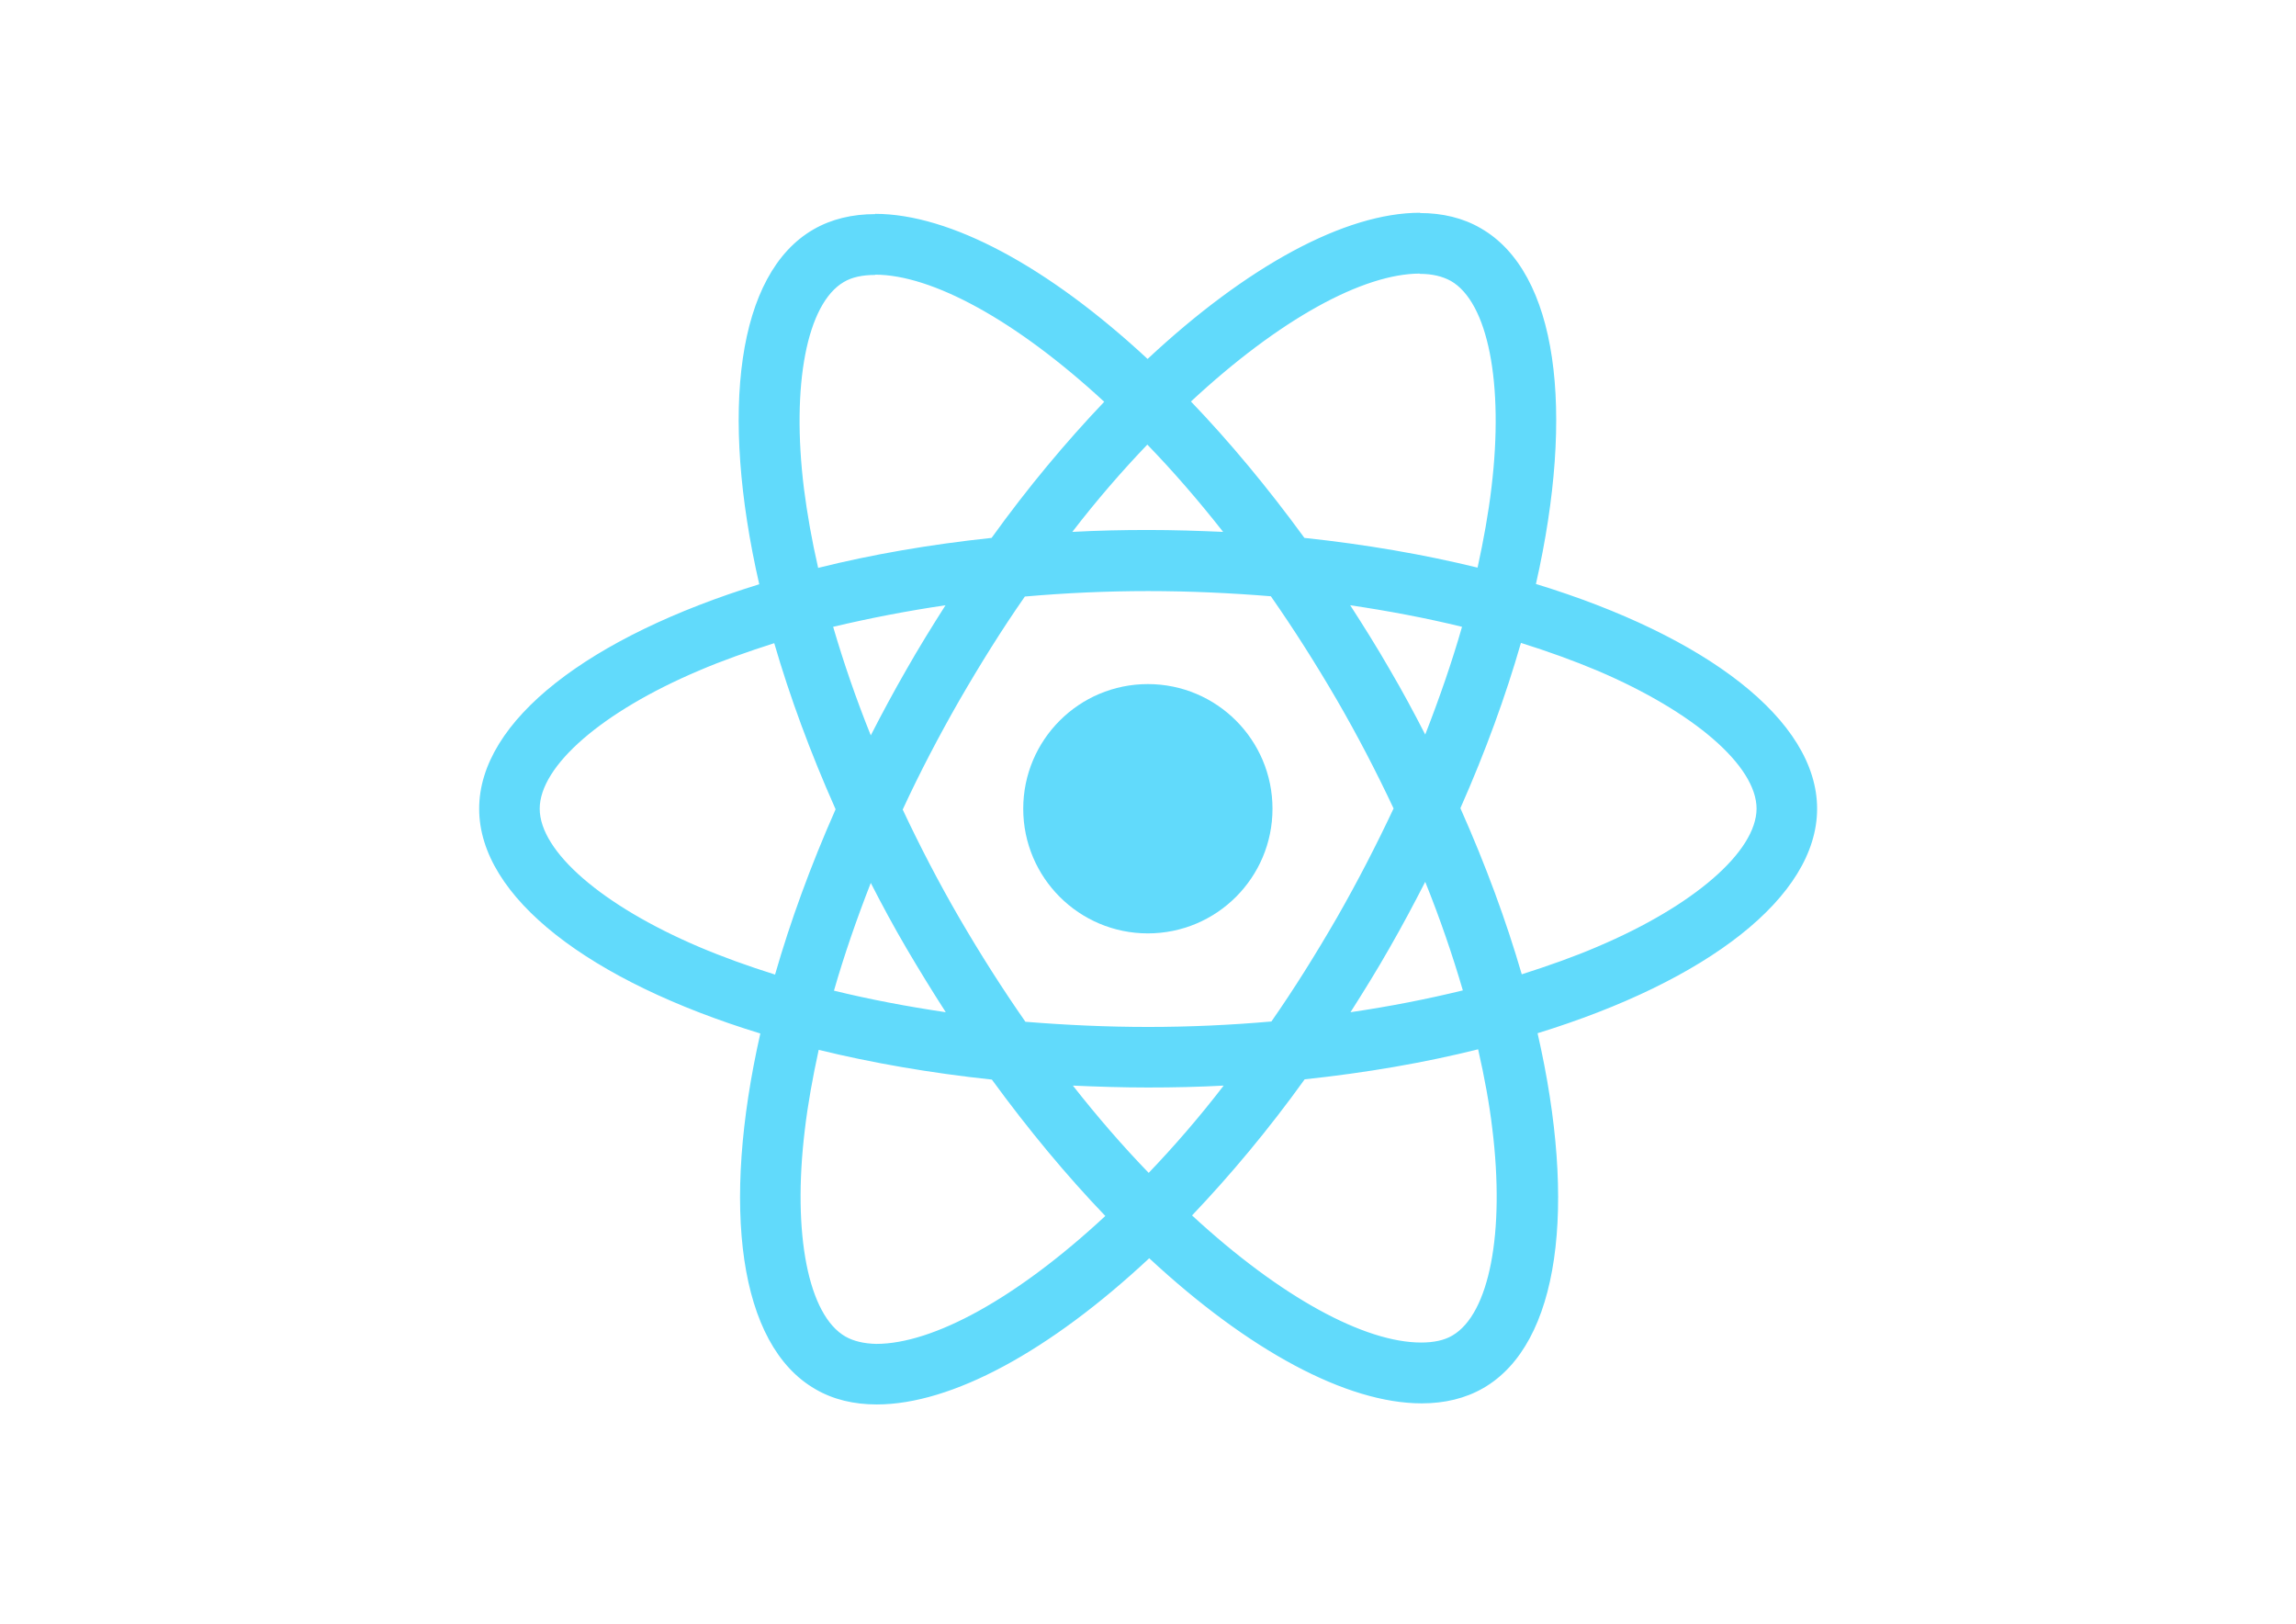
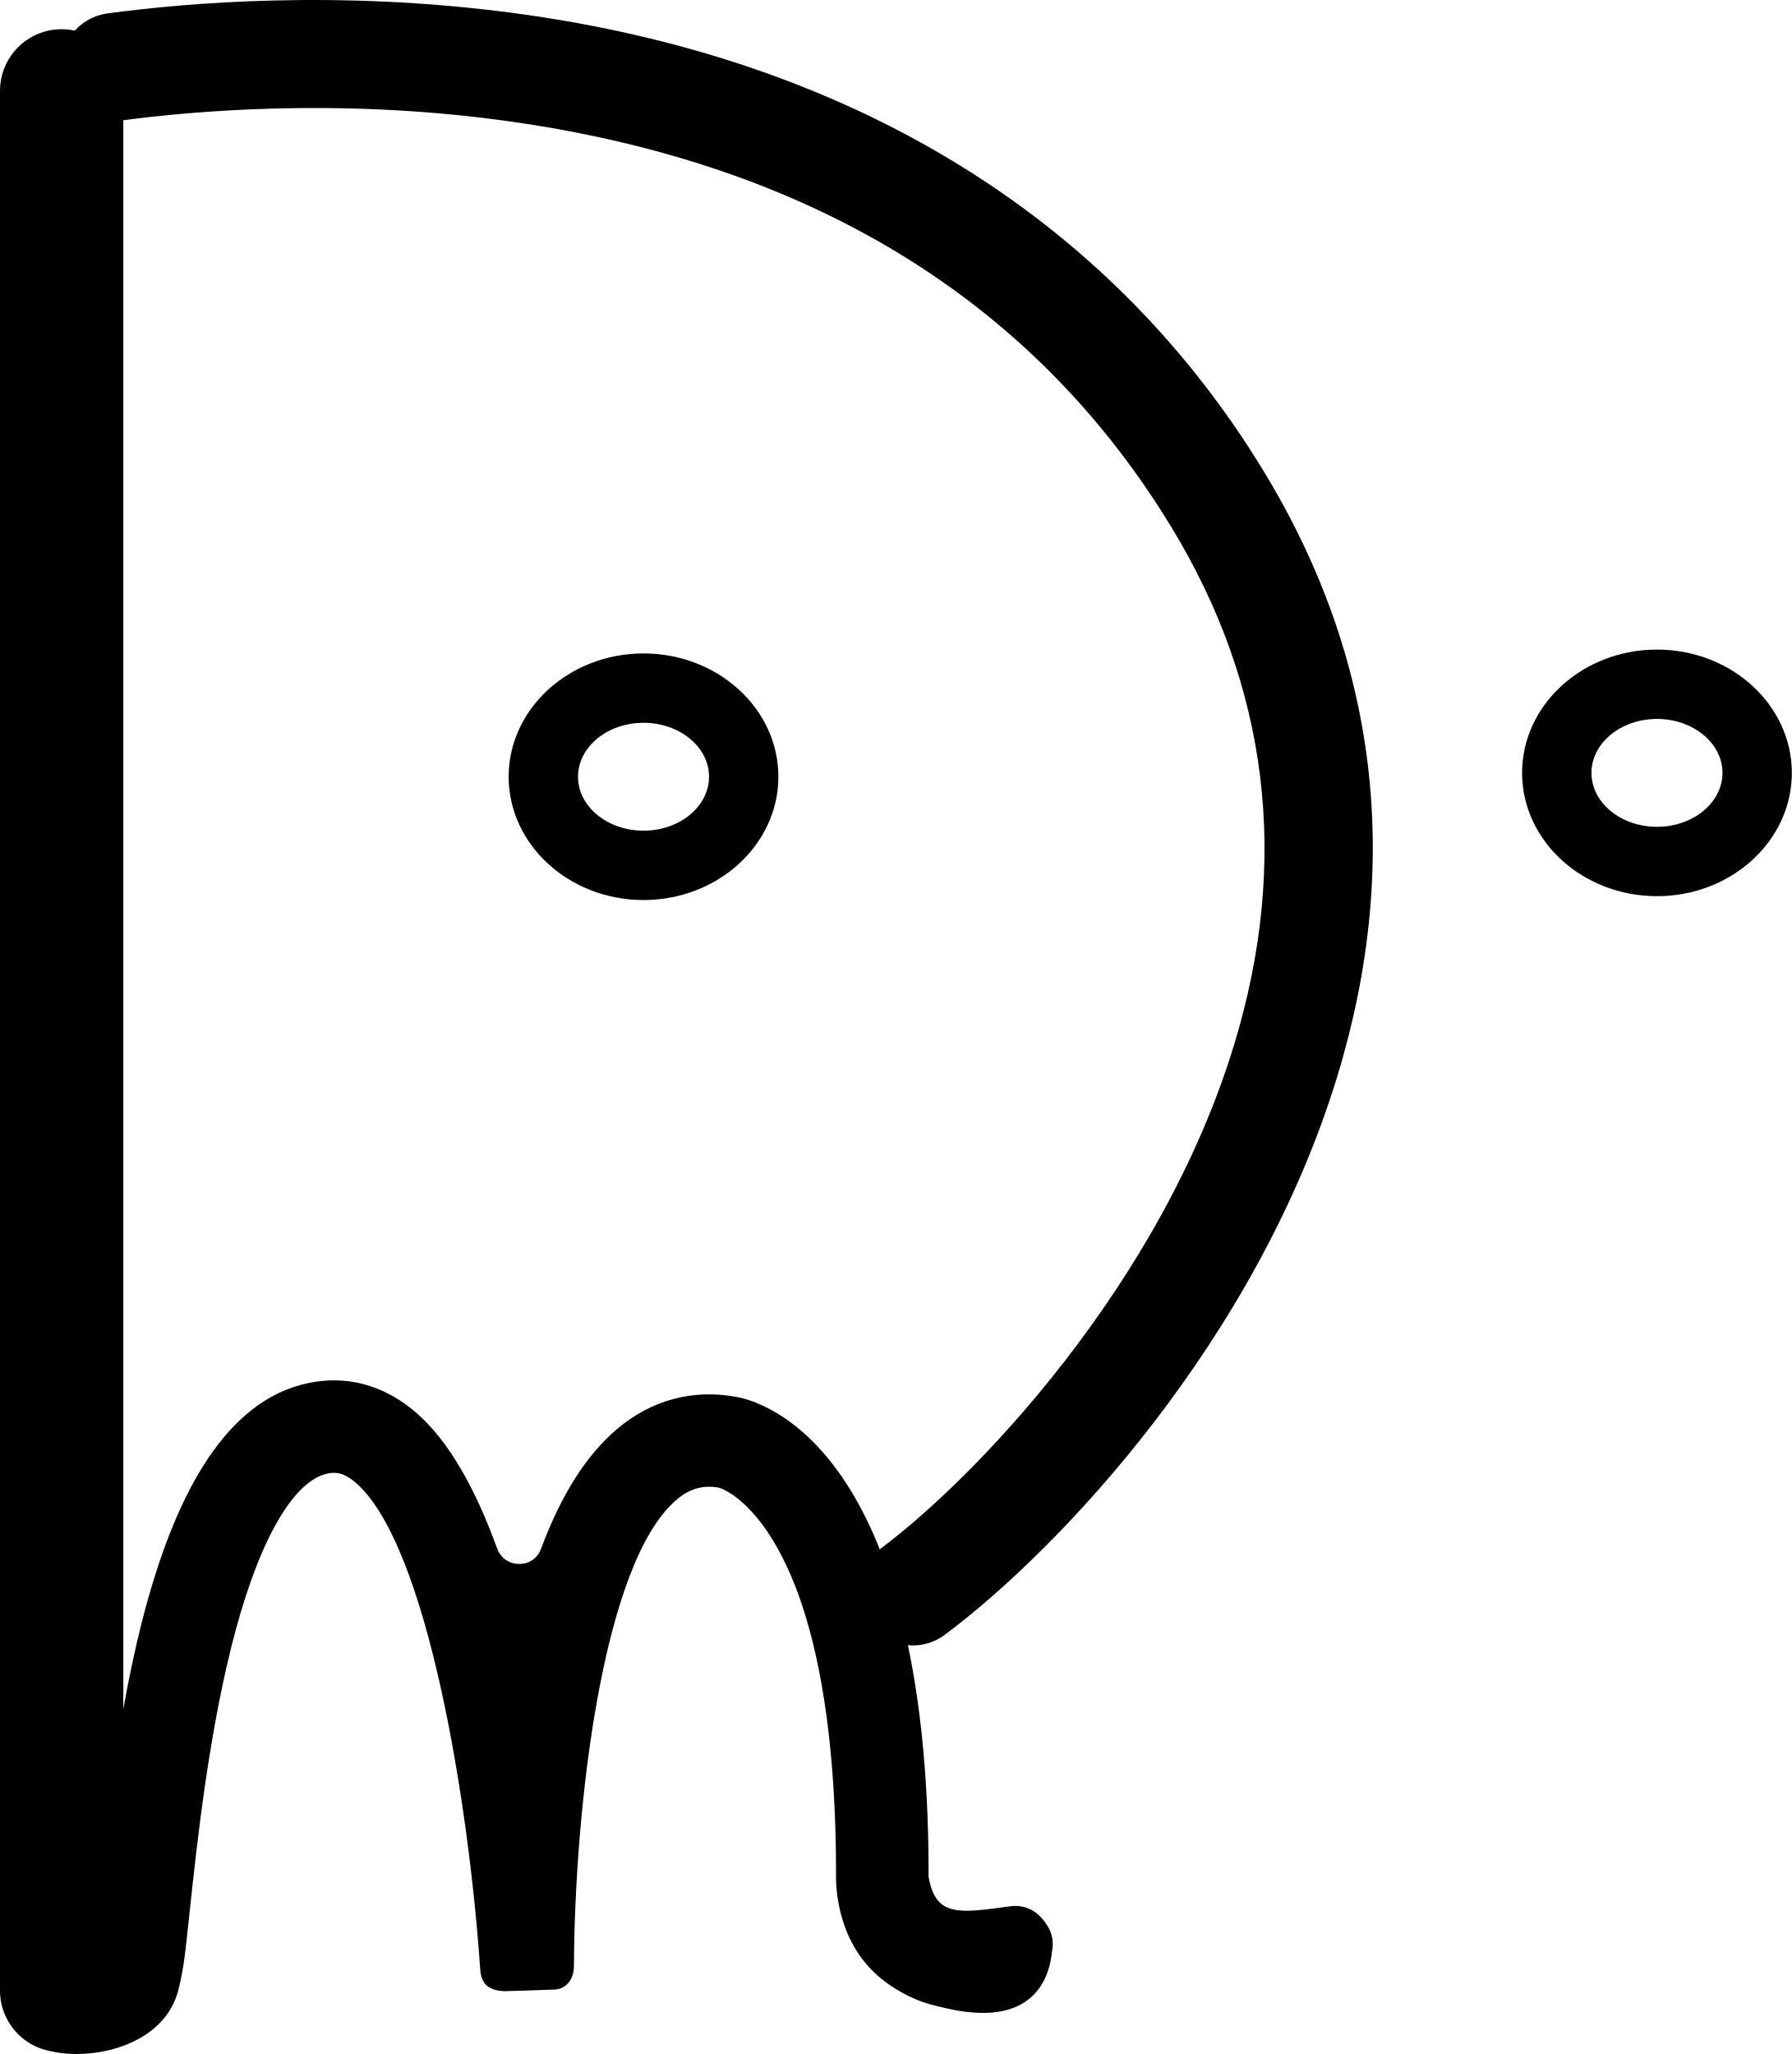
- <svg xmlns="http://www.w3.org/2000/svg" viewBox="0 0 841.9 595.3">
-   <g fill="#61DAFB">
-     <path d="M666.3 296.5c0-32.5-40.7-63.3-103.1-82.4 14.4-63.6 8-114.2-20.2-130.4-6.5-3.8-14.1-5.6-22.4-5.6v22.3c4.6 0 8.3.9 11.4 2.6 13.6 7.8 19.5 37.5 14.9 75.7-1.1 9.4-2.9 19.3-5.1 29.4-19.6-4.8-41-8.5-63.5-10.9-13.5-18.5-27.5-35.3-41.6-50 32.6-30.3 63.2-46.9 84-46.9V78c-27.5 0-63.5 19.6-99.9 53.6-36.4-33.8-72.4-53.2-99.9-53.2v22.3c20.7 0 51.4 16.5 84 46.6-14 14.7-28 31.4-41.3 49.9-22.6 2.4-44 6.1-63.6 11-2.3-10-4-19.7-5.2-29-4.7-38.2 1.1-67.9 14.6-75.8 3-1.8 6.9-2.6 11.5-2.6V78.5c-8.4 0-16 1.8-22.6 5.6-28.1 16.2-34.4 66.7-19.9 130.1-62.2 19.2-102.7 49.9-102.7 82.3 0 32.5 40.7 63.3 103.1 82.4-14.4 63.6-8 114.2 20.2 130.4 6.5 3.8 14.1 5.6 22.5 5.6 27.5 0 63.5-19.6 99.9-53.6 36.4 33.8 72.4 53.2 99.9 53.2 8.4 0 16-1.8 22.6-5.6 28.1-16.2 34.4-66.7 19.9-130.1 62-19.1 102.5-49.9 102.5-82.3zm-130.2-66.7c-3.7 12.9-8.3 26.2-13.5 39.5-4.1-8-8.4-16-13.1-24-4.6-8-9.5-15.8-14.4-23.4 14.2 2.1 27.9 4.7 41 7.9zm-45.8 106.5c-7.8 13.5-15.8 26.3-24.1 38.2-14.9 1.3-30 2-45.2 2-15.1 0-30.2-.7-45-1.9-8.3-11.9-16.4-24.6-24.2-38-7.6-13.1-14.5-26.4-20.8-39.8 6.2-13.4 13.2-26.8 20.7-39.9 7.8-13.5 15.8-26.3 24.1-38.2 14.9-1.3 30-2 45.2-2 15.1 0 30.2.7 45 1.9 8.3 11.9 16.4 24.6 24.2 38 7.6 13.1 14.5 26.4 20.8 39.8-6.3 13.4-13.2 26.8-20.7 39.9zm32.3-13c5.4 13.4 10 26.8 13.8 39.8-13.1 3.2-26.9 5.9-41.2 8 4.9-7.7 9.8-15.6 14.4-23.7 4.6-8 8.9-16.1 13-24.1zM421.2 430c-9.3-9.6-18.6-20.3-27.8-32 9 .4 18.2.7 27.5.7 9.4 0 18.7-.2 27.8-.7-9 11.7-18.3 22.4-27.5 32zm-74.4-58.9c-14.2-2.1-27.9-4.7-41-7.9 3.7-12.9 8.3-26.2 13.5-39.5 4.1 8 8.4 16 13.1 24 4.7 8 9.5 15.8 14.4 23.4zM420.7 163c9.3 9.6 18.6 20.3 27.8 32-9-.4-18.2-.7-27.5-.7-9.4 0-18.7.2-27.8.7 9-11.7 18.3-22.4 27.5-32zm-74 58.9c-4.9 7.7-9.8 15.6-14.4 23.7-4.6 8-8.9 16-13 24-5.4-13.4-10-26.8-13.8-39.8 13.1-3.1 26.9-5.8 41.2-7.9zm-90.5 125.2c-35.4-15.1-58.3-34.9-58.3-50.6 0-15.7 22.9-35.6 58.3-50.6 8.6-3.7 18-7 27.7-10.1 5.7 19.6 13.2 40 22.5 60.9-9.2 20.8-16.6 41.1-22.2 60.6-9.9-3.1-19.3-6.5-28-10.2zM310 490c-13.6-7.8-19.5-37.5-14.9-75.7 1.1-9.4 2.9-19.3 5.1-29.4 19.6 4.8 41 8.5 63.5 10.9 13.5 18.5 27.5 35.3 41.6 50-32.6 30.3-63.2 46.9-84 46.9-4.5-.1-8.3-1-11.3-2.7zm237.2-76.2c4.7 38.2-1.1 67.9-14.6 75.8-3 1.8-6.9 2.6-11.5 2.6-20.7 0-51.4-16.5-84-46.6 14-14.7 28-31.4 41.3-49.9 22.6-2.4 44-6.1 63.6-11 2.3 10.1 4.1 19.8 5.2 29.1zm38.5-66.7c-8.6 3.7-18 7-27.7 10.1-5.7-19.6-13.2-40-22.5-60.9 9.2-20.8 16.6-41.1 22.2-60.6 9.9 3.1 19.3 6.5 28.1 10.2 35.4 15.1 58.3 34.9 58.3 50.6-.1 15.7-23 35.6-58.4 50.6zM320.8 78.4z" />
-     <circle cx="420.9" cy="296.5" r="45.7" />
-     <path d="M520.5 78.1z" />
-   </g>
+ <svg xmlns="http://www.w3.org/2000/svg" id="Layer_1" viewBox="0 0 232.5 266.53">
+   <rect x="0" y="3.79" width="16" height="262.5" rx="8" ry="8" />
+   <path d="m112.12,209.48h0c-1.4-3.01-.49-6.57,2.17-8.55,11.98-8.92,36.37-34.08,45.89-65.52,7.18-23.72,4.43-46.25-8.17-66.98-18.13-29.83-47.53-47.62-87.37-52.88-21.08-2.79-39.55-1.16-48.84.08-3.62.49-6.99-1.92-7.73-5.5v-.06c-.84-3.97,1.88-7.79,5.9-8.33,10.19-1.38,29.85-3.07,52.51-.07,43.63,5.77,77.35,26.34,97.5,59.49,14.75,24.27,17.99,50.62,9.6,78.31-10.41,34.37-36.18,61.63-51,72.67-3.53,2.63-8.6,1.33-10.46-2.66Z" />
+   <path d="m83.5,116.79c-9.65,0-17.5-7.18-17.5-16s7.85-16,17.5-16,17.5,7.18,17.5,16-7.85,16-17.5,16Zm0-23c-4.69,0-8.5,3.14-8.5,7s3.81,7,8.5,7,8.5-3.14,8.5-7-3.81-7-8.5-7Z" />
+   <path d="m215,116.29c-9.65,0-17.5-7.18-17.5-16s7.85-16,17.5-16,17.5,7.18,17.5,16-7.85,16-17.5,16Zm0-23c-4.69,0-8.5,3.14-8.5,7s3.81,7,8.5,7,8.5-3.14,8.5-7-3.81-7-8.5-7Z" />
+   <path d="m7.22,266.29c-1.77-.33-3.2-1.56-3.02-3.35l.62-5.95c.16-1.53,1.43-2.67,2.97-2.72.6-.02,1.19-.06,1.73-.11,1.39-.15,2.49-1.26,2.65-2.66.16-1.34.33-2.93.48-4.43,2.45-23.02,7.02-65.86,29.3-67.89,4.31-.39,8.49,1.04,12.07,4.15,4.33,3.75,7.77,10.12,10.49,17.61.96,2.64,4.7,2.69,5.68.06,2.63-7.07,5.92-12.23,9.9-15.59,4.45-3.75,9.78-5.18,15.43-4.15,3.17.54,24.97,6.31,24.97,61.91v.35c.38,2.39,1.29,3.34,2,3.78,1.66,1.03,4.48.63,8.23.11.55-.08,1.54-.22,2.64.2,1.05.41,1.73,1.15,2.13,1.68.28.38.78,1.01,1,2,.19.86.09,1.59,0,2-.32,3.26-1.74,4.93-2.4,5.59-3.76,3.75-10.31,1.96-12.62,1.41-2.5-.59-4.7-1.72-6.63-3.15-6.32-4.71-6.41-12.45-6.36-14.1-.03-43.21-13.53-49.4-15.04-49.95h-.25s.18-.03.18-.03c-.01,0-.02,0-.03-.01-2.11-.38-3.82.09-5.52,1.53-9.72,8.19-13.26,40.28-13.35,60.58,0,1.63-.99,3.13-2.93,3.02-.02,0-3.03.11-3.06.11-.02,0-3.02.09-3.04.09-1.96-.09-2.99-.85-3.13-2.82-1.45-21.36-6.82-55.08-16.15-63.16-1.44-1.25-2.44-1.34-3.13-1.27-4.51.41-9.06,7.86-12.46,20.44-3.42,12.64-5.03,27.74-5.99,36.77-.64,6.03-.76,7.01-1.39,9.7-1.7,7.25-10.7,9.25-15.98,8.25Zm87.16-73.24h.02s0,0,0,0c0,0-.02,0-.03,0Z" />
</svg>
